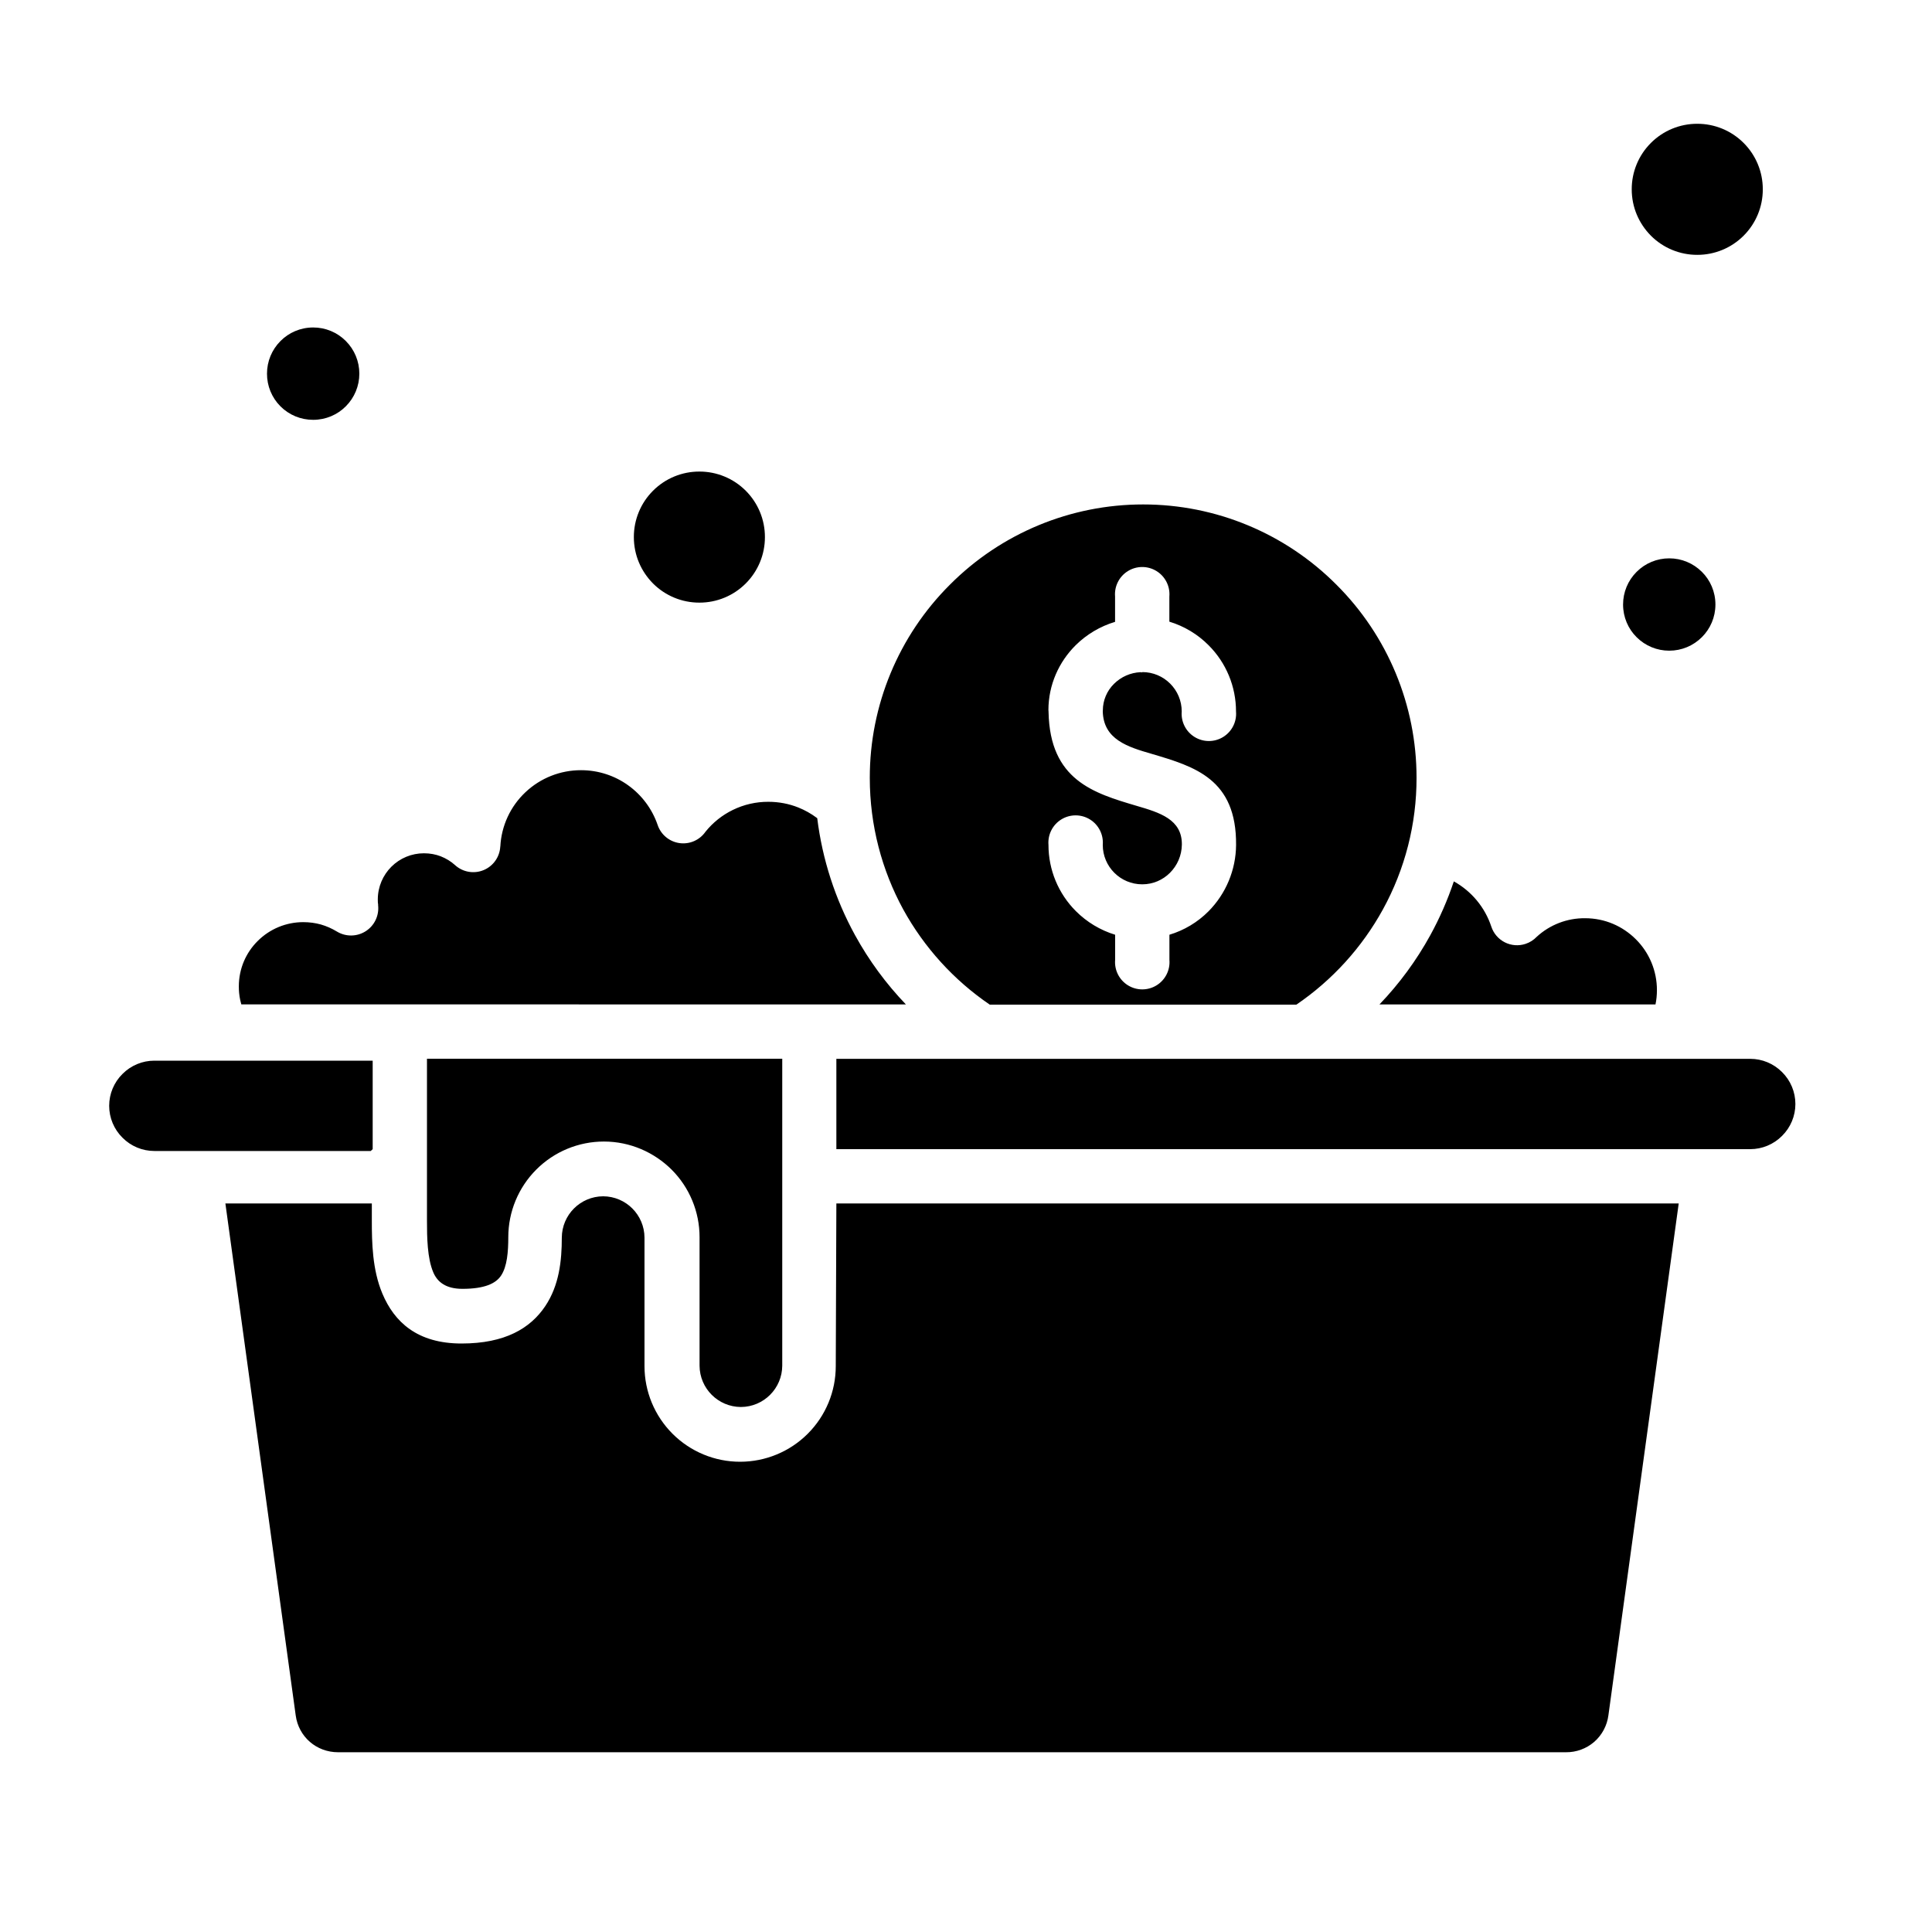
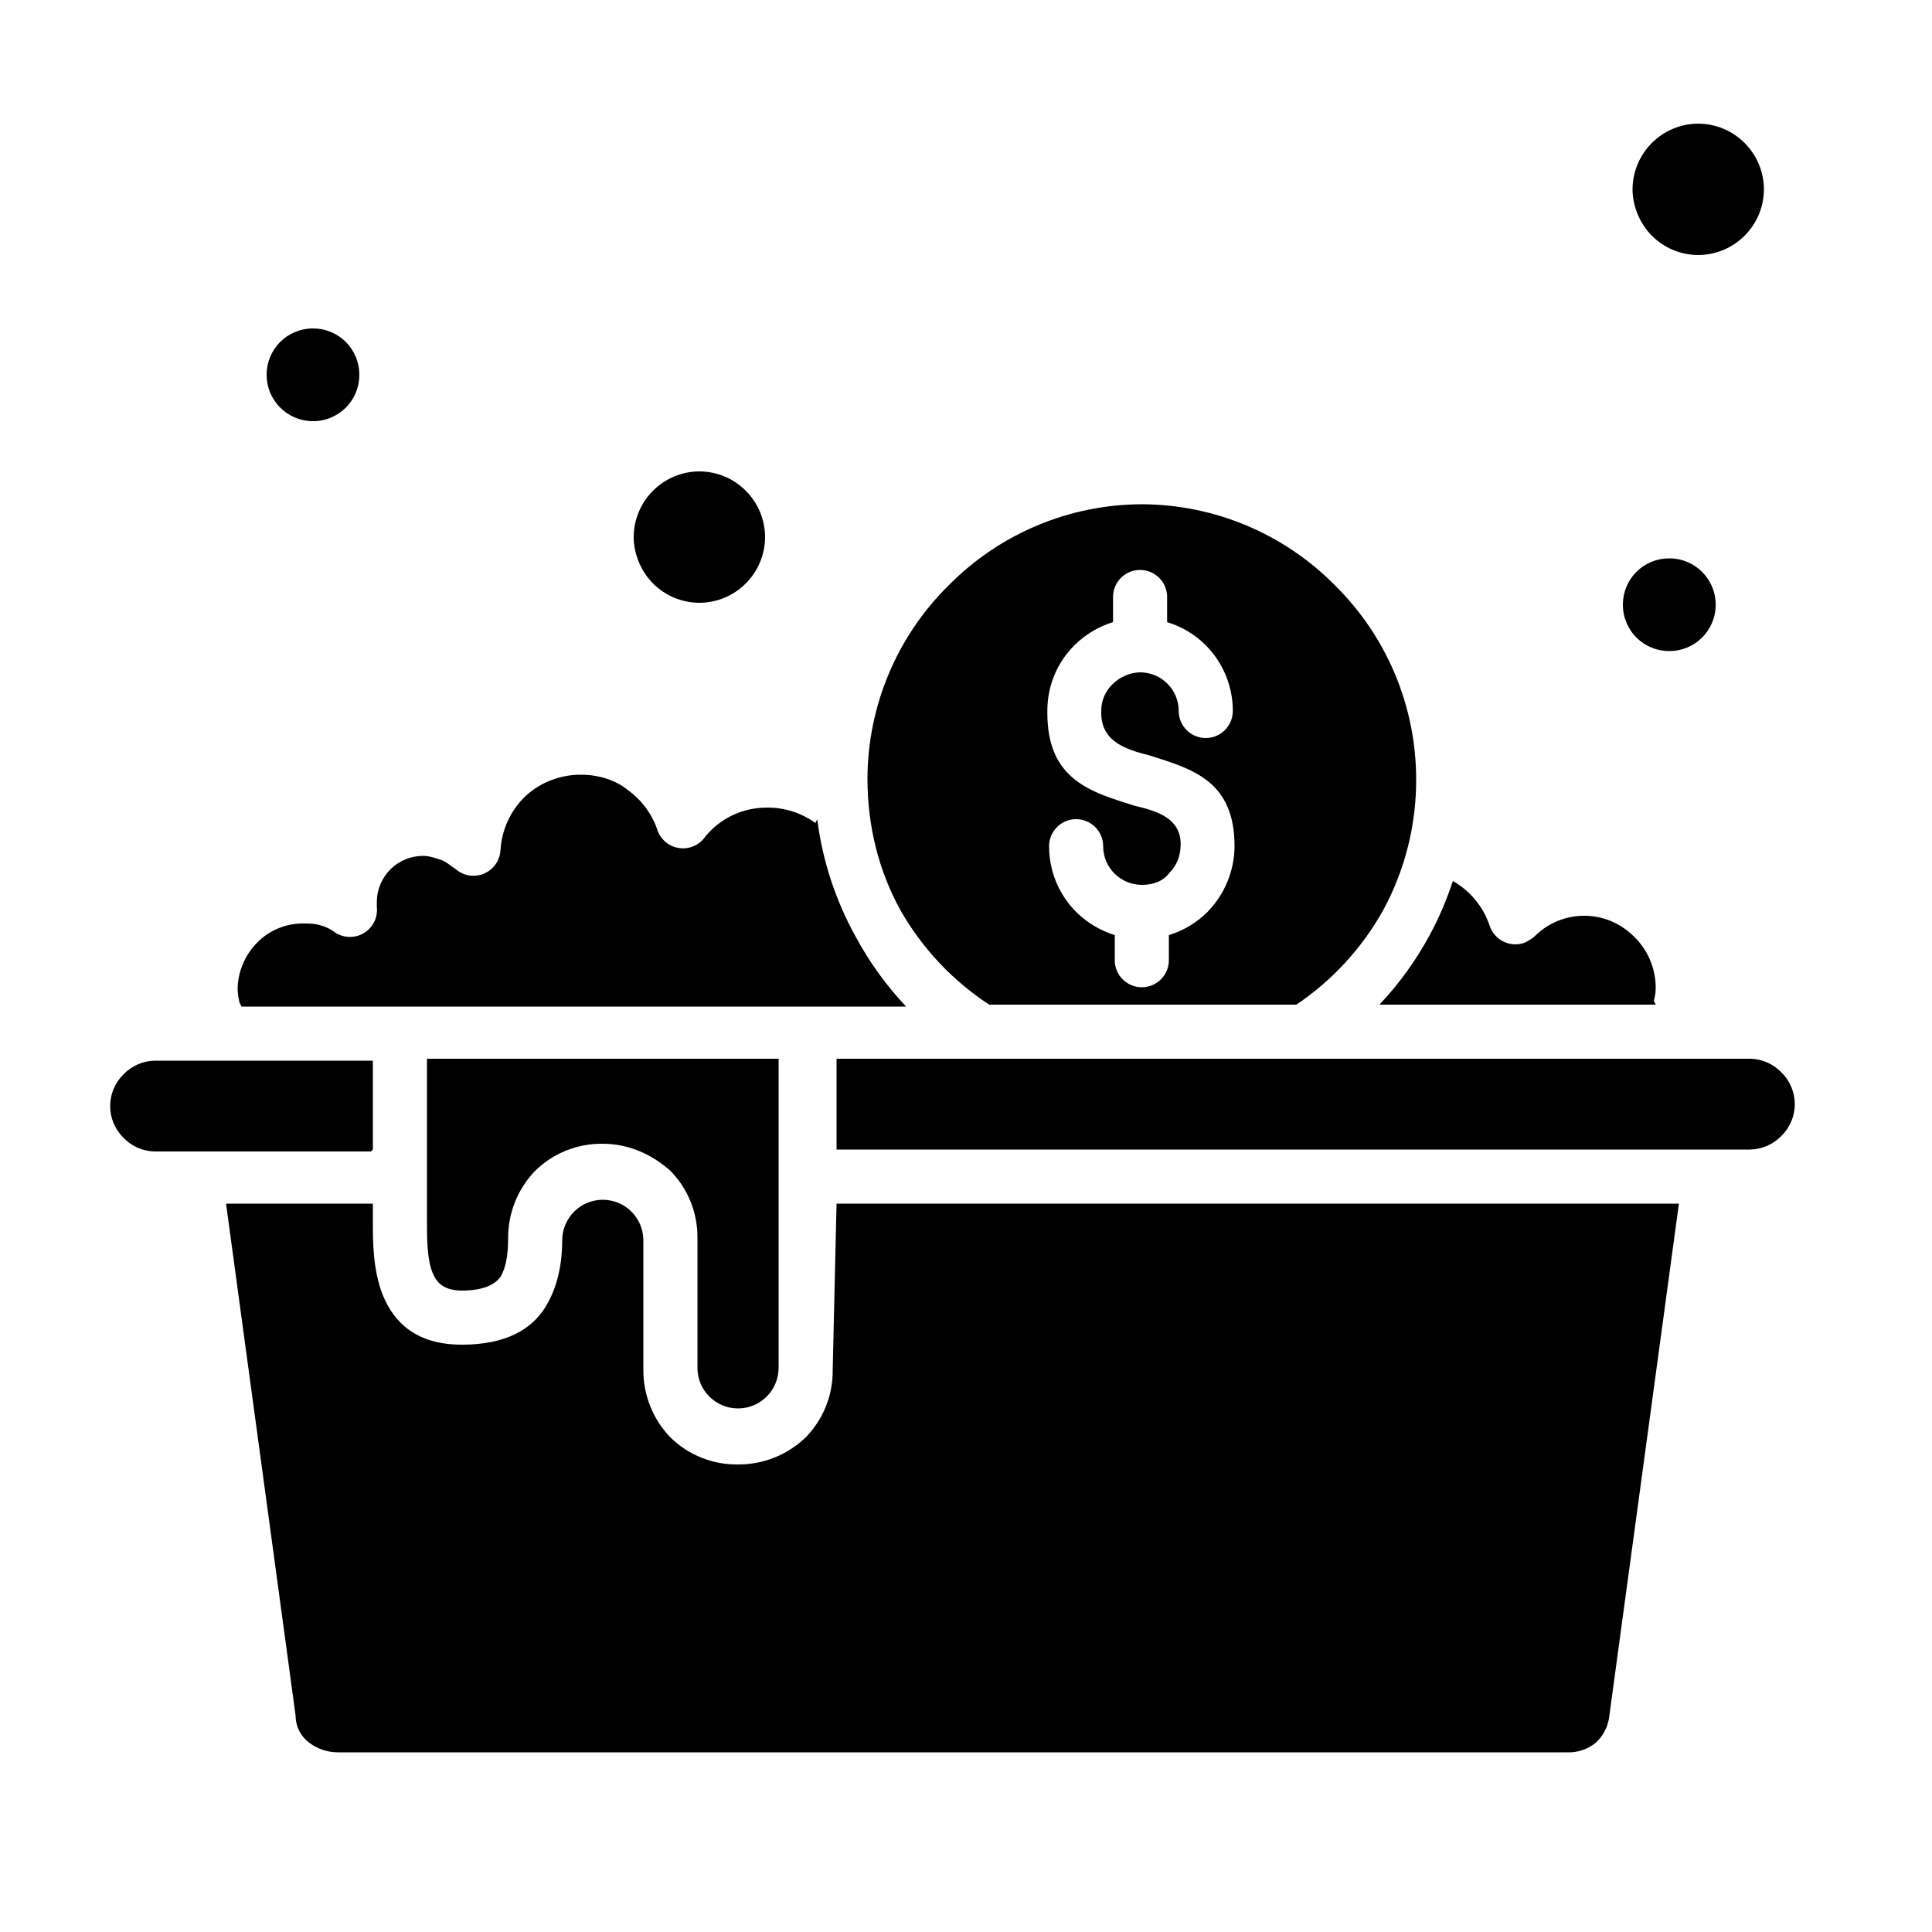
<svg xmlns="http://www.w3.org/2000/svg" viewBox="-5 -10 100 100">
-   <path fill-rule="evenodd" d="M62.1 42a14.3 14.3 0 0 0 4.48-4.93 14.1 14.1 0 0 0 1.74-6.81 14.1 14.1 0 0 0-4.15-10 14.1 14.1 0 0 0-10-4.15 14.1 14.1 0 0 0-10 4.15 14.1 14.1 0 0 0-4.15 10c0 2.47.629 4.79 1.73 6.81a14.3 14.3 0 0 0 4.48 4.93h15.9zm-7.97-17.2h-.008c-.05 0-.066 0-.062-.004l-.028-.004a2.08 2.08 0 0 0-1.37.602 1.93 1.93 0 0 0-.579 1.37c0 .169-.008-.097-.004.048.031 1.47 1.3 1.85 2.54 2.21 2.22.657 4.39 1.3 4.36 4.72a4.93 4.93 0 0 1-1.43 3.43 4.8 4.8 0 0 1-2.02 1.21v1.3a1.41 1.41 0 1 1-2.81 0v-1.3a4.9 4.9 0 0 1-2.03-1.22 4.84 4.84 0 0 1-1.42-3.43 1.41 1.41 0 1 1 2.81 0 2.04 2.04 0 0 0 2.04 2.04h.007c.559 0 1.06-.226 1.43-.594.379-.379.609-.894.617-1.46.015-1.31-1.15-1.66-2.35-2.01-2.22-.657-4.48-1.33-4.55-4.85-.003-.195-.007.016-.007-.101 0-1.31.543-2.5 1.41-3.36a4.9 4.9 0 0 1 2.04-1.21v-1.31a1.41 1.41 0 1 1 2.81 0v1.3a4.84 4.84 0 0 1 2.03 1.22 4.84 4.84 0 0 1 1.42 3.43 1.41 1.41 0 1 1-2.81 0 2.04 2.04 0 0 0-2.04-2.04zM12.9 7.65a2.38 2.38 0 0 0-1.69-.7c-.66 0-1.26.266-1.69.7a2.38 2.38 0 0 0-.7 1.69 2.38 2.38 0 0 0 2.39 2.39c.66 0 1.26-.266 1.69-.7a2.38 2.38 0 0 0 .699-1.69 2.38 2.38 0 0 0-.7-1.69zm24.4 24.7a16.9 16.9 0 0 0 1.96 6.06 17 17 0 0 0 2.63 3.58l-34.4-.004-.058-.23a3.3 3.3 0 0 1-.07-.7c0-.921.371-1.75.976-2.35a3.33 3.33 0 0 1 2.36-.976c.32 0 .625.043.906.12q.447.13.836.368a1.41 1.41 0 0 0 2.13-1.37h.004c-.008-.074-.016-.125-.016-.145l-.003-.148c0-.66.27-1.26.699-1.69a2.38 2.38 0 0 1 1.69-.699c.313 0 .602.055.86.153.28.109.535.265.75.46a1.4 1.4 0 0 0 2.34-.964h.003a4.15 4.15 0 0 1 1.3-2.81 4.18 4.18 0 0 1 2.88-1.14c.906 0 1.75.29 2.43.778a4.2 4.2 0 0 1 1.53 2.05 1.4 1.4 0 0 0 2.48.356 4.14 4.14 0 0 1 1.42-1.13 4.15 4.15 0 0 1 1.83-.418c.554 0 1.08.105 1.55.293.344.137.668.32.961.539zm43.4 9.64H66.4a17 17 0 0 0 2.63-3.58 17 17 0 0 0 1.22-2.79 4.18 4.18 0 0 1 1.94 2.34 1.4 1.4 0 0 0 1.77.895c.23-.075.426-.204.582-.368a3.65 3.65 0 0 1 2.5-.96c1.03 0 1.95.413 2.63 1.09a3.7 3.7 0 0 1 1.09 2.63q0 .388-.075.746zm-63.6 2.81v8.36c0 .883.015 1.96.324 2.69.207.493.637.86 1.51.86 1.15 0 1.73-.277 2-.684.316-.472.375-1.24.375-1.99a4.95 4.95 0 0 1 1.45-3.5 4.94 4.94 0 0 1 3.5-1.45c1.36 0 2.6.559 3.5 1.45a4.94 4.94 0 0 1 1.45 3.5v6.65a2.15 2.15 0 0 0 2.14 2.14 2.15 2.15 0 0 0 2.14-2.14V44.8H17.1zm-2.81 4.68V44.9H2.99a2.32 2.32 0 0 0-1.65.687 2.32 2.32 0 0 0 0 3.3 2.32 2.32 0 0 0 1.65.688h11.2zm24 2.81h43.6l-3.64 26.5a2.2 2.2 0 0 1-.735 1.37 2.2 2.2 0 0 1-1.46.536H12.5c-.562 0-1.07-.2-1.46-.536-.39-.34-.66-.816-.734-1.37l-3.64-26.5h7.58v.88c0 1.14.024 2.54.543 3.78.621 1.48 1.81 2.59 4.1 2.59 2.25 0 3.56-.785 4.33-1.93.726-1.08.86-2.36.86-3.55a2.15 2.15 0 0 1 2.14-2.14 2.15 2.15 0 0 1 2.14 2.14v6.65a4.95 4.95 0 0 0 1.45 3.5 4.94 4.94 0 0 0 3.5 1.45 4.95 4.95 0 0 0 3.5-1.45 4.94 4.94 0 0 0 1.45-3.5zm0-7.49v4.68h47.3a2.32 2.32 0 0 0 1.65-.688 2.32 2.32 0 0 0 0-3.3 2.32 2.32 0 0 0-1.65-.687H38.3zm44.8-25.2a2.38 2.38 0 0 0-1.69-.7 2.38 2.38 0 0 0-1.69.7 2.38 2.38 0 0 0-.7 1.69c0 .66.266 1.26.7 1.69a2.38 2.38 0 0 0 1.69.699 2.38 2.38 0 0 0 1.69-.7c.434-.433.7-1.03.7-1.69s-.266-1.26-.7-1.69m2.16-22.2a3.38 3.38 0 0 0-2.4-.992 3.38 3.38 0 0 0-2.4.992 3.38 3.38 0 0 0-.992 2.4c0 .938.378 1.78.992 2.4a3.38 3.38 0 0 0 2.4.992 3.38 3.38 0 0 0 2.4-.992 3.38 3.38 0 0 0 .992-2.4 3.38 3.38 0 0 0-.992-2.4M33.6 15.4a3.38 3.38 0 0 0-2.4-.992 3.38 3.38 0 0 0-2.4.992 3.38 3.38 0 0 0-.992 2.4c0 .938.378 1.78.992 2.4a3.38 3.38 0 0 0 2.4.992 3.38 3.38 0 0 0 2.4-.992 3.38 3.38 0 0 0 .992-2.4 3.38 3.38 0 0 0-.992-2.4" />
+   <path d="M62.1 42a14.3 14.3 0 0 0 4.5 -4.9 14.1 14.1 0 0 0 1.7 -6.8 14.1 14.1 0 0 0 -4.2 -10 14.1 14.1 0 0 0 -10 -4.2 14.1 14.1 0 0 0 -10 4.2 14.1 14.1 0 0 0 -4.2 10c0 2.5 .6 4.8 1.7 6.8a14.3 14.3 0 0 0 4.6 4.9zm-8 -17.2h-.1a2.1 2.1 0 0 0 -1.4 .6 1.9 1.9 0 0 0 -.6 1.4v.1c0 1.5 1.3 1.9 2.5 2.2 2.2 .7 4.4 1.3 4.4 4.7a4.9 4.9 0 0 1 -1.4 3.4 4.8 4.8 0 0 1 -2 1.2v1.3a1.4 1.4 0 1 1 -2.8 0v-1.3a4.9 4.9 0 0 1 -2 -1.2 4.8 4.8 0 0 1 -1.4 -3.4 1.4 1.4 0 1 1 2.8 0 2 2 0 0 0 2 2h.01c.6 0 1.1 -.2 1.4 -.6q.6 -.6 .6 -1.5c0 -1.3 -1.1 -1.7 -2.4 -2 -2.2 -.7 -4.5 -1.3 -4.5 -4.8v-.1c0 -1.3 .5 -2.5 1.4 -3.4a4.9 4.9 0 0 1 2 -1.2v-1.3a1.4 1.4 0 1 1 2.8 0v1.3a4.8 4.8 0 0 1 2 1.2 4.8 4.8 0 0 1 1.4 3.4 1.4 1.4 0 1 1 -2.8 0 2 2 0 0 0 -2 -2zM12.9 7.7a2.4 2.4 0 0 0 -1.7 -.7c-.7 0 -1.3 .3 -1.7 .7a2.4 2.4 0 0 0 -.7 1.7 2.4 2.4 0 0 0 2.4 2.4c.7 0 1.3 -.3 1.7 -.7a2.4 2.4 0 0 0 .7 -1.7 2.4 2.4 0 0 0 -.7 -1.7m24.4 24.7a16.9 16.9 0 0 0 2 6.1 17 17 0 0 0 2.6 3.6H7.5l-.1 -.2a3.3 3.3 0 0 1 -.1 -.7c0 -.9 .4 -1.8 1 -2.4a3.3 3.3 0 0 1 2.4 -1c.3 0 .6 0 .9 .1q.4 .1 .8 .4a1.4 1.4 0 0 0 2.1 -1.4h.004v-.2c0 -.7 .3 -1.3 .7 -1.7a2.4 2.4 0 0 1 1.7 -.7c.3 0 .6 .1 .9 .2s.5 .3 .8 .5a1.4 1.4 0 0 0 2.3 -1h.003a4.2 4.2 0 0 1 1.3 -2.8 4.2 4.2 0 0 1 2.9 -1.1c.9 0 1.8 .3 2.4 .8a4.2 4.2 0 0 1 1.5 2 1.4 1.4 0 0 0 2.5 .4 4.1 4.1 0 0 1 1.4 -1.1 4.2 4.2 0 0 1 1.8 -.4 4.2 4.2 0 0 1 2.5 .8zM80.7 42H66.4a17 17 0 0 0 2.6 -3.6 17 17 0 0 0 1.2 -2.8 4.2 4.2 0 0 1 1.9 2.3 1.4 1.4 0 0 0 1.8 .9c.2 -.1 .4 -.2 .6 -.4a3.6 3.6 0 0 1 2.5 -1c1 0 1.9 .4 2.6 1.1a3.7 3.7 0 0 1 1.1 2.6q0 .4 -.1 .7zm-63.6 2.8v8.4c0 .9 0 2 .3 2.7 .2 .5 .6 .9 1.5 .9 1.1 0 1.7 -.3 2 -.7 .3 -.5 .4 -1.2 .4 -2a5 5 0 0 1 1.4 -3.5 4.9 4.9 0 0 1 3.5 -1.4c1.4 0 2.6 .6 3.5 1.4a4.9 4.9 0 0 1 1.4 3.5v6.7a2.1 2.1 0 0 0 2.1 2.1 2.1 2.1 0 0 0 2.1 -2.1v-16zm-2.8 4.7v-4.6H3a2.3 2.3 0 0 0 -1.6 .7 2.3 2.3 0 0 0 0 3.3 2.3 2.3 0 0 0 1.6 .7h11.2zm24 2.8h43.6l-3.6 26.5a2.2 2.2 0 0 1 -.7 1.4 2.2 2.2 0 0 1 -1.5 .5H12.5c-.6 0 -1.1 -.2 -1.5 -.5s-.7 -.8 -.7 -1.4L6.7 52.3h7.6v.9c0 1.1 0 2.5 .5 3.8 .6 1.5 1.8 2.6 4.1 2.6s3.6 -.8 4.3 -1.9 .9 -2.4 .9 -3.5a2.1 2.1 0 0 1 2.1 -2.1 2.1 2.1 0 0 1 2.1 2.1v6.7a5 5 0 0 0 1.4 3.5 4.9 4.9 0 0 0 3.5 1.4 5 5 0 0 0 3.5 -1.4 4.9 4.9 0 0 0 1.4 -3.5zm0 -7.5v4.7h47.3a2.3 2.3 0 0 0 1.6 -.7 2.3 2.3 0 0 0 0 -3.3 2.3 2.3 0 0 0 -1.6 -.7zm44.8 -25.2a2.4 2.4 0 0 0 -1.7 -.7 2.4 2.4 0 0 0 -1.7 .7 2.4 2.4 0 0 0 -.7 1.7c0 .7 .3 1.3 .7 1.7a2.4 2.4 0 0 0 1.7 .7 2.4 2.4 0 0 0 1.7 -.7 2.4 2.4 0 0 0 0 -3.4m2.2 -22.2a3.4 3.4 0 0 0 -2.4 -1 3.4 3.4 0 0 0 -2.4 1 3.4 3.4 0 0 0 -1 2.4c0 .9 .4 1.8 1 2.4a3.4 3.4 0 0 0 2.4 1 3.4 3.4 0 0 0 2.4 -1 3.4 3.4 0 0 0 1 -2.4 3.4 3.4 0 0 0 -1 -2.4m-51.7 18a3.4 3.4 0 0 0 -2.4 -1 3.4 3.4 0 0 0 -2.4 1 3.4 3.4 0 0 0 -1 2.4c0 .9 .4 1.8 1 2.4a3.4 3.4 0 0 0 2.4 1 3.4 3.4 0 0 0 2.4 -1 3.4 3.4 0 0 0 1 -2.4 3.4 3.4 0 0 0 -1 -2.4" />
</svg>
